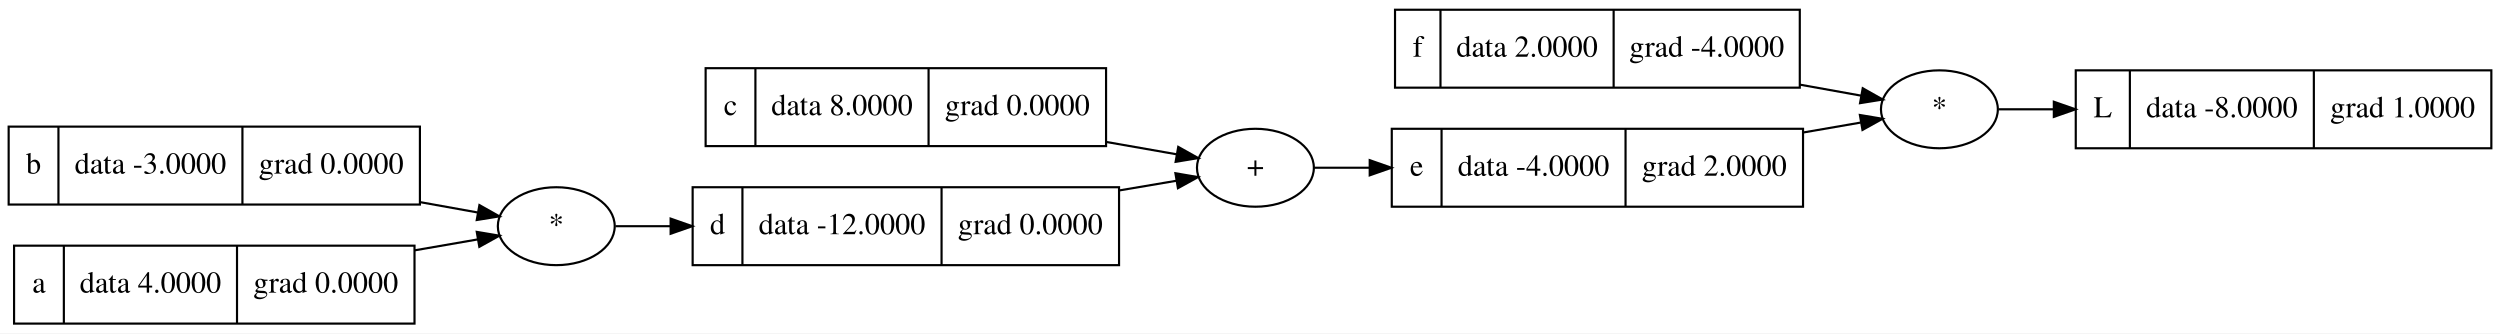
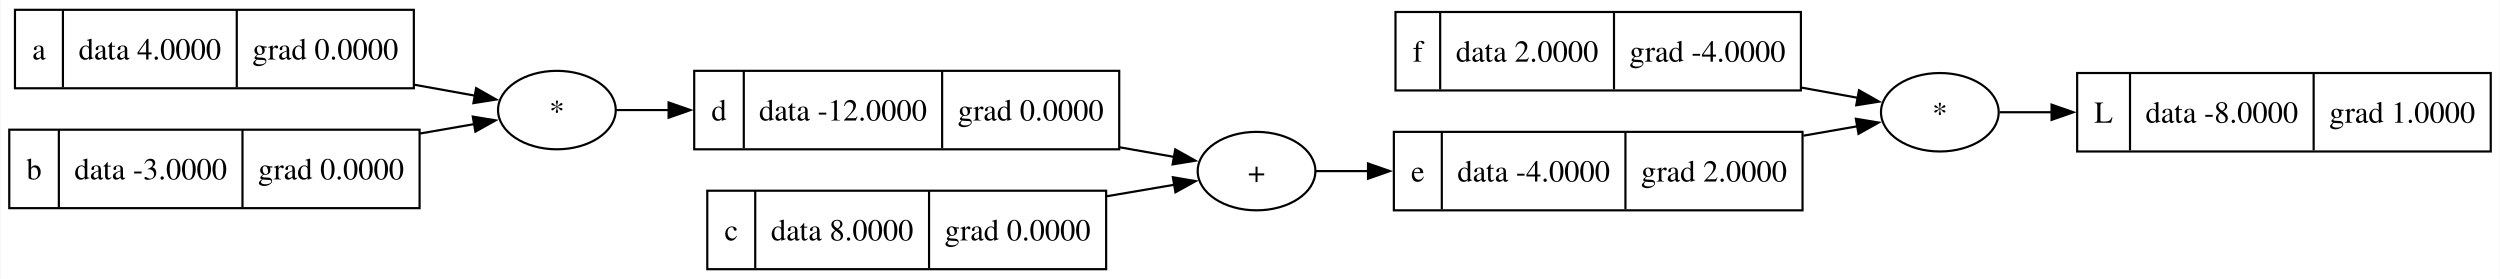
- <svg xmlns="http://www.w3.org/2000/svg" width="1155pt" height="154pt" viewBox="0.00 0.00 1155.00 154.00">
-   <g id="graph0" class="graph" transform="scale(1 1) rotate(0) translate(4 150)">
-     <polygon fill="white" stroke="transparent" points="-4,4 -4,-150 1151,-150 1151,4 -4,4" />
+ <svg xmlns="http://www.w3.org/2000/svg" width="1147pt" height="128pt" viewBox="0.00 0.00 1146.50 128.00">
+   <g id="graph0" class="graph" transform="scale(1 1) rotate(0) translate(4 124)">
+     <polygon fill="white" stroke="none" points="-4,4 -4,-124 1142.5,-124 1142.5,4 -4,4" />
    <g id="node1" class="node">
-       <polygon fill="none" stroke="black" points="316,-27.5 316,-63.5 513,-63.5 513,-27.5 316,-27.5" />
-       <text text-anchor="middle" x="327.5" y="-41.8" font-family="Times,serif" font-size="14.00">d</text>
-       <polyline fill="none" stroke="black" points="339,-27.5 339,-63.5 " />
-       <text text-anchor="middle" x="385" y="-41.8" font-family="Times,serif" font-size="14.00">data -12.0000</text>
-       <polyline fill="none" stroke="black" points="431,-27.5 431,-63.5 " />
-       <text text-anchor="middle" x="472" y="-41.8" font-family="Times,serif" font-size="14.00">grad 0.0000</text>
+       <polygon fill="none" stroke="black" points="635.25,-27.5 635.25,-63.5 822.75,-63.5 822.75,-27.5 635.25,-27.5" />
+       <text text-anchor="middle" x="646.25" y="-40.7" font-family="Times,serif" font-size="14.00">e</text>
+       <polyline fill="none" stroke="black" points="657.25,-28 657.25,-63.5" />
+       <text text-anchor="middle" x="699.38" y="-40.7" font-family="Times,serif" font-size="14.00">data -4.0000</text>
+       <polyline fill="none" stroke="black" points="741.5,-28 741.5,-63.5" />
+       <text text-anchor="middle" x="782.12" y="-40.7" font-family="Times,serif" font-size="14.00">grad 2.0000</text>
+     </g>
+     <g id="node9" class="node">
+       <ellipse fill="none" stroke="black" cx="885.75" cy="-72.5" rx="27" ry="18" />
+       <text text-anchor="middle" x="885.75" y="-67.45" font-family="Times,serif" font-size="14.00">*</text>
+     </g>
+     <g id="edge4" class="edge">
+       <path fill="none" stroke="black" d="M823.14,-61.75C831.9,-63.28 840.38,-64.76 848.09,-66.1" />
+       <polygon fill="black" stroke="black" points="847.22,-69.51 857.68,-67.78 848.43,-62.61 847.22,-69.51" />
+     </g>
+     <g id="node2" class="node">
+       <ellipse fill="none" stroke="black" cx="572.25" cy="-45.5" rx="27" ry="18" />
+       <text text-anchor="middle" x="572.25" y="-40.45" font-family="Times,serif" font-size="14.00">+</text>
+     </g>
+     <g id="edge1" class="edge">
+       <path fill="none" stroke="black" d="M599.5,-45.5C606.66,-45.5 614.87,-45.5 623.6,-45.5" />
+       <polygon fill="black" stroke="black" points="623.39,-49 633.39,-45.5 623.39,-42 623.39,-49" />
+     </g>
+     <g id="node3" class="node">
+       <polygon fill="none" stroke="black" points="314.25,-55.5 314.25,-91.5 509.25,-91.5 509.25,-55.5 314.25,-55.5" />
+       <text text-anchor="middle" x="325.62" y="-68.7" font-family="Times,serif" font-size="14.00">d</text>
+       <polyline fill="none" stroke="black" points="337,-56 337,-91.5" />
+       <text text-anchor="middle" x="382.5" y="-68.7" font-family="Times,serif" font-size="14.00">data -12.0000</text>
+       <polyline fill="none" stroke="black" points="428,-56 428,-91.5" />
+       <text text-anchor="middle" x="468.62" y="-68.7" font-family="Times,serif" font-size="14.00">grad 0.0000</text>
+     </g>
+     <g id="edge6" class="edge">
+       <path fill="none" stroke="black" d="M509.52,-56.41C518.33,-54.85 526.85,-53.34 534.59,-51.98" />
+       <polygon fill="black" stroke="black" points="534.95,-55.47 544.19,-50.28 533.74,-48.57 534.95,-55.47" />
    </g>
    <g id="node4" class="node">
-       <ellipse fill="none" stroke="black" cx="576" cy="-72.5" rx="27" ry="18" />
-       <text text-anchor="middle" x="576" y="-68.8" font-family="Times,serif" font-size="14.00">+</text>
+       <ellipse fill="none" stroke="black" cx="251.25" cy="-73.5" rx="27" ry="18" />
+       <text text-anchor="middle" x="251.25" y="-68.45" font-family="Times,serif" font-size="14.00">*</text>
+     </g>
+     <g id="edge2" class="edge">
+       <path fill="none" stroke="black" d="M278.42,-73.5C285.59,-73.5 293.84,-73.5 302.63,-73.5" />
+       <polygon fill="black" stroke="black" points="302.51,-77 312.51,-73.5 302.51,-70 302.51,-77" />
+     </g>
+     <g id="node5" class="node">
+       <polygon fill="none" stroke="black" points="320.25,-0.5 320.25,-36.5 503.25,-36.5 503.25,-0.5 320.25,-0.5" />
+       <text text-anchor="middle" x="331.25" y="-13.7" font-family="Times,serif" font-size="14.00">c</text>
+       <polyline fill="none" stroke="black" points="342.25,-1 342.25,-36.5" />
+       <text text-anchor="middle" x="382.12" y="-13.7" font-family="Times,serif" font-size="14.00">data 8.0000</text>
+       <polyline fill="none" stroke="black" points="422,-1 422,-36.5" />
+       <text text-anchor="middle" x="462.62" y="-13.7" font-family="Times,serif" font-size="14.00">grad 0.0000</text>
+     </g>
+     <g id="edge7" class="edge">
+       <path fill="none" stroke="black" d="M503.57,-33.97C514.47,-35.83 525.06,-37.63 534.51,-39.24" />
+       <polygon fill="black" stroke="black" points="533.87,-42.68 544.31,-40.91 535.04,-35.78 533.87,-42.68" />
+     </g>
+     <g id="node6" class="node">
+       <polygon fill="none" stroke="black" points="2.62,-83.5 2.62,-119.5 185.62,-119.5 185.62,-83.5 2.62,-83.5" />
+       <text text-anchor="middle" x="13.62" y="-96.7" font-family="Times,serif" font-size="14.00">a</text>
+       <polyline fill="none" stroke="black" points="24.62,-84 24.62,-119.5" />
+       <text text-anchor="middle" x="64.5" y="-96.7" font-family="Times,serif" font-size="14.00">data 4.0000</text>
+       <polyline fill="none" stroke="black" points="104.38,-84 104.38,-119.5" />
+       <text text-anchor="middle" x="145" y="-96.7" font-family="Times,serif" font-size="14.00">grad 0.0000</text>
+     </g>
+     <g id="edge9" class="edge">
+       <path fill="none" stroke="black" d="M185.81,-85.13C195.66,-83.35 205.21,-81.63 213.82,-80.08" />
+       <polygon fill="black" stroke="black" points="214.19,-83.57 223.41,-78.34 212.95,-76.68 214.19,-83.57" />
+     </g>
+     <g id="node7" class="node">
+       <polygon fill="none" stroke="black" points="0,-28.5 0,-64.5 188.25,-64.5 188.25,-28.5 0,-28.5" />
+       <text text-anchor="middle" x="11.38" y="-41.7" font-family="Times,serif" font-size="14.00">b</text>
+       <polyline fill="none" stroke="black" points="22.75,-29 22.75,-64.5" />
+       <text text-anchor="middle" x="64.88" y="-41.7" font-family="Times,serif" font-size="14.00">data -3.0000</text>
+       <polyline fill="none" stroke="black" points="107,-29 107,-64.5" />
+       <text text-anchor="middle" x="147.62" y="-41.7" font-family="Times,serif" font-size="14.00">grad 0.0000</text>
    </g>
    <g id="edge8" class="edge">
-       <path fill="none" stroke="black" d="M513.33,-62.06C522.57,-63.62 531.46,-65.13 539.49,-66.49" />
-       <polygon fill="black" stroke="black" points="539.04,-69.96 549.48,-68.18 540.21,-63.06 539.04,-69.96" />
+       <path fill="none" stroke="black" d="M188.49,-62.75C197.27,-64.28 205.77,-65.76 213.51,-67.1" />
+       <polygon fill="black" stroke="black" points="212.66,-70.51 223.11,-68.78 213.86,-63.61 212.66,-70.51" />
    </g>
-     <g id="node2" class="node">
-       <ellipse fill="none" stroke="black" cx="253" cy="-45.5" rx="27" ry="18" />
-       <text text-anchor="middle" x="253" y="-41.8" font-family="Times,serif" font-size="14.00">*</text>
-     </g>
-     <g id="edge1" class="edge">
-       <path fill="none" stroke="black" d="M280.34,-45.5C287.81,-45.5 296.44,-45.5 305.64,-45.5" />
-       <polygon fill="black" stroke="black" points="305.83,-49 315.83,-45.5 305.83,-42 305.83,-49" />
-     </g>
-     <g id="node3" class="node">
-       <polygon fill="none" stroke="black" points="639,-54.5 639,-90.5 829,-90.5 829,-54.5 639,-54.5" />
-       <text text-anchor="middle" x="650.5" y="-68.8" font-family="Times,serif" font-size="14.00">e</text>
-       <polyline fill="none" stroke="black" points="662,-54.5 662,-90.5 " />
-       <text text-anchor="middle" x="704.5" y="-68.8" font-family="Times,serif" font-size="14.00">data -4.0000</text>
-       <polyline fill="none" stroke="black" points="747,-54.5 747,-90.5 " />
-       <text text-anchor="middle" x="788" y="-68.8" font-family="Times,serif" font-size="14.00">grad 2.0000</text>
-     </g>
-     <g id="node6" class="node">
-       <ellipse fill="none" stroke="black" cx="892" cy="-99.5" rx="27" ry="18" />
-       <text text-anchor="middle" x="892" y="-95.8" font-family="Times,serif" font-size="14.00">*</text>
-     </g>
-     <g id="edge7" class="edge">
-       <path fill="none" stroke="black" d="M829.34,-88.83C838.62,-90.44 847.58,-91.99 855.66,-93.38" />
-       <polygon fill="black" stroke="black" points="855.27,-96.87 865.72,-95.12 856.46,-89.97 855.27,-96.87" />
-     </g>
-     <g id="edge2" class="edge">
-       <path fill="none" stroke="black" d="M603.11,-72.5C610.63,-72.5 619.32,-72.5 628.58,-72.5" />
-       <polygon fill="black" stroke="black" points="628.81,-76 638.81,-72.5 628.81,-69 628.81,-76" />
-     </g>
-     <g id="node5" class="node">
-       <polygon fill="none" stroke="black" points="955,-81.5 955,-117.5 1147,-117.5 1147,-81.5 955,-81.5" />
-       <text text-anchor="middle" x="967.5" y="-95.8" font-family="Times,serif" font-size="14.00">L</text>
-       <polyline fill="none" stroke="black" points="980,-81.5 980,-117.5 " />
-       <text text-anchor="middle" x="1022.5" y="-95.8" font-family="Times,serif" font-size="14.00">data -8.0000</text>
-       <polyline fill="none" stroke="black" points="1065,-81.5 1065,-117.5 " />
-       <text text-anchor="middle" x="1106" y="-95.8" font-family="Times,serif" font-size="14.00">grad 1.0000</text>
+     <g id="node8" class="node">
+       <polygon fill="none" stroke="black" points="948.75,-54.5 948.75,-90.5 1138.5,-90.5 1138.5,-54.5 948.75,-54.5" />
+       <text text-anchor="middle" x="960.88" y="-67.7" font-family="Times,serif" font-size="14.00">L</text>
+       <polyline fill="none" stroke="black" points="973,-55 973,-90.5" />
+       <text text-anchor="middle" x="1015.12" y="-67.7" font-family="Times,serif" font-size="14.00">data -8.0000</text>
+       <polyline fill="none" stroke="black" points="1057.25,-55 1057.25,-90.5" />
+       <text text-anchor="middle" x="1097.88" y="-67.7" font-family="Times,serif" font-size="14.00">grad 1.0000</text>
    </g>
    <g id="edge3" class="edge">
-       <path fill="none" stroke="black" d="M919.28,-99.5C926.78,-99.5 935.44,-99.5 944.67,-99.5" />
-       <polygon fill="black" stroke="black" points="944.87,-103 954.87,-99.5 944.87,-96 944.87,-103" />
+       <path fill="none" stroke="black" d="M913.19,-72.5C920.34,-72.5 928.53,-72.5 937.24,-72.5" />
+       <polygon fill="black" stroke="black" points="937.01,-76 947.01,-72.5 937.01,-69 937.01,-76" />
    </g>
-     <g id="node7" class="node">
-       <polygon fill="none" stroke="black" points="640.5,-109.5 640.5,-145.5 827.5,-145.5 827.5,-109.5 640.5,-109.5" />
-       <text text-anchor="middle" x="651" y="-123.8" font-family="Times,serif" font-size="14.00">f</text>
-       <polyline fill="none" stroke="black" points="661.5,-109.5 661.5,-145.5 " />
-       <text text-anchor="middle" x="701.5" y="-123.8" font-family="Times,serif" font-size="14.00">data 2.0000</text>
-       <polyline fill="none" stroke="black" points="741.5,-109.5 741.5,-145.5 " />
-       <text text-anchor="middle" x="784.5" y="-123.8" font-family="Times,serif" font-size="14.00">grad -4.0000</text>
+     <g id="node10" class="node">
+       <polygon fill="none" stroke="black" points="636,-82.5 636,-118.5 822,-118.5 822,-82.5 636,-82.5" />
+       <text text-anchor="middle" x="646.25" y="-95.7" font-family="Times,serif" font-size="14.00">f</text>
+       <polyline fill="none" stroke="black" points="656.5,-83 656.5,-118.5" />
+       <text text-anchor="middle" x="696.38" y="-95.7" font-family="Times,serif" font-size="14.00">data 2.0000</text>
+       <polyline fill="none" stroke="black" points="736.25,-83 736.25,-118.5" />
+       <text text-anchor="middle" x="779.12" y="-95.7" font-family="Times,serif" font-size="14.00">grad -4.0000</text>
    </g>
    <g id="edge5" class="edge">
-       <path fill="none" stroke="black" d="M827.55,-110.89C837.53,-109.1 847.18,-107.36 855.82,-105.81" />
-       <polygon fill="black" stroke="black" points="856.58,-109.23 865.81,-104.02 855.34,-102.34 856.58,-109.23" />
-     </g>
-     <g id="node8" class="node">
-       <polygon fill="none" stroke="black" points="322,-82.5 322,-118.5 507,-118.5 507,-82.5 322,-82.5" />
-       <text text-anchor="middle" x="333.5" y="-96.8" font-family="Times,serif" font-size="14.00">c</text>
-       <polyline fill="none" stroke="black" points="345,-82.5 345,-118.5 " />
-       <text text-anchor="middle" x="385" y="-96.8" font-family="Times,serif" font-size="14.00">data 8.0000</text>
-       <polyline fill="none" stroke="black" points="425,-82.5 425,-118.5 " />
-       <text text-anchor="middle" x="466" y="-96.8" font-family="Times,serif" font-size="14.00">grad 0.0000</text>
-     </g>
-     <g id="edge9" class="edge">
-       <path fill="none" stroke="black" d="M507.36,-84.37C518.75,-82.37 529.8,-80.43 539.56,-78.72" />
-       <polygon fill="black" stroke="black" points="540.35,-82.14 549.59,-76.96 539.14,-75.24 540.35,-82.14" />
-     </g>
-     <g id="node9" class="node">
-       <polygon fill="none" stroke="black" points="0,-55.5 0,-91.5 190,-91.5 190,-55.5 0,-55.5" />
-       <text text-anchor="middle" x="11.5" y="-69.8" font-family="Times,serif" font-size="14.00">b</text>
-       <polyline fill="none" stroke="black" points="23,-55.5 23,-91.5 " />
-       <text text-anchor="middle" x="65.5" y="-69.8" font-family="Times,serif" font-size="14.00">data -3.0000</text>
-       <polyline fill="none" stroke="black" points="108,-55.5 108,-91.5 " />
-       <text text-anchor="middle" x="149" y="-69.8" font-family="Times,serif" font-size="14.00">grad 0.0000</text>
-     </g>
-     <g id="edge6" class="edge">
-       <path fill="none" stroke="black" d="M190.34,-56.57C199.62,-54.9 208.58,-53.29 216.66,-51.84" />
-       <polygon fill="black" stroke="black" points="217.49,-55.25 226.72,-50.04 216.26,-48.36 217.49,-55.25" />
-     </g>
-     <g id="node10" class="node">
-       <polygon fill="none" stroke="black" points="2.5,-0.5 2.5,-36.5 187.5,-36.5 187.5,-0.5 2.5,-0.5" />
-       <text text-anchor="middle" x="14" y="-14.8" font-family="Times,serif" font-size="14.00">a</text>
-       <polyline fill="none" stroke="black" points="25.5,-0.5 25.5,-36.5 " />
-       <text text-anchor="middle" x="65.5" y="-14.8" font-family="Times,serif" font-size="14.00">data 4.0000</text>
-       <polyline fill="none" stroke="black" points="105.5,-0.5 105.5,-36.5 " />
-       <text text-anchor="middle" x="146.5" y="-14.8" font-family="Times,serif" font-size="14.00">grad 0.0000</text>
-     </g>
-     <g id="edge4" class="edge">
-       <path fill="none" stroke="black" d="M187.65,-34.36C197.94,-36.14 207.91,-37.87 216.81,-39.41" />
-       <polygon fill="black" stroke="black" points="216.26,-42.87 226.71,-41.12 217.45,-35.97 216.26,-42.87" />
+       <path fill="none" stroke="black" d="M822.25,-83.81C831.39,-82.16 840.23,-80.56 848.25,-79.1" />
+       <polygon fill="black" stroke="black" points="848.65,-82.59 857.87,-77.36 847.4,-75.7 848.65,-82.59" />
    </g>
  </g>
</svg>
